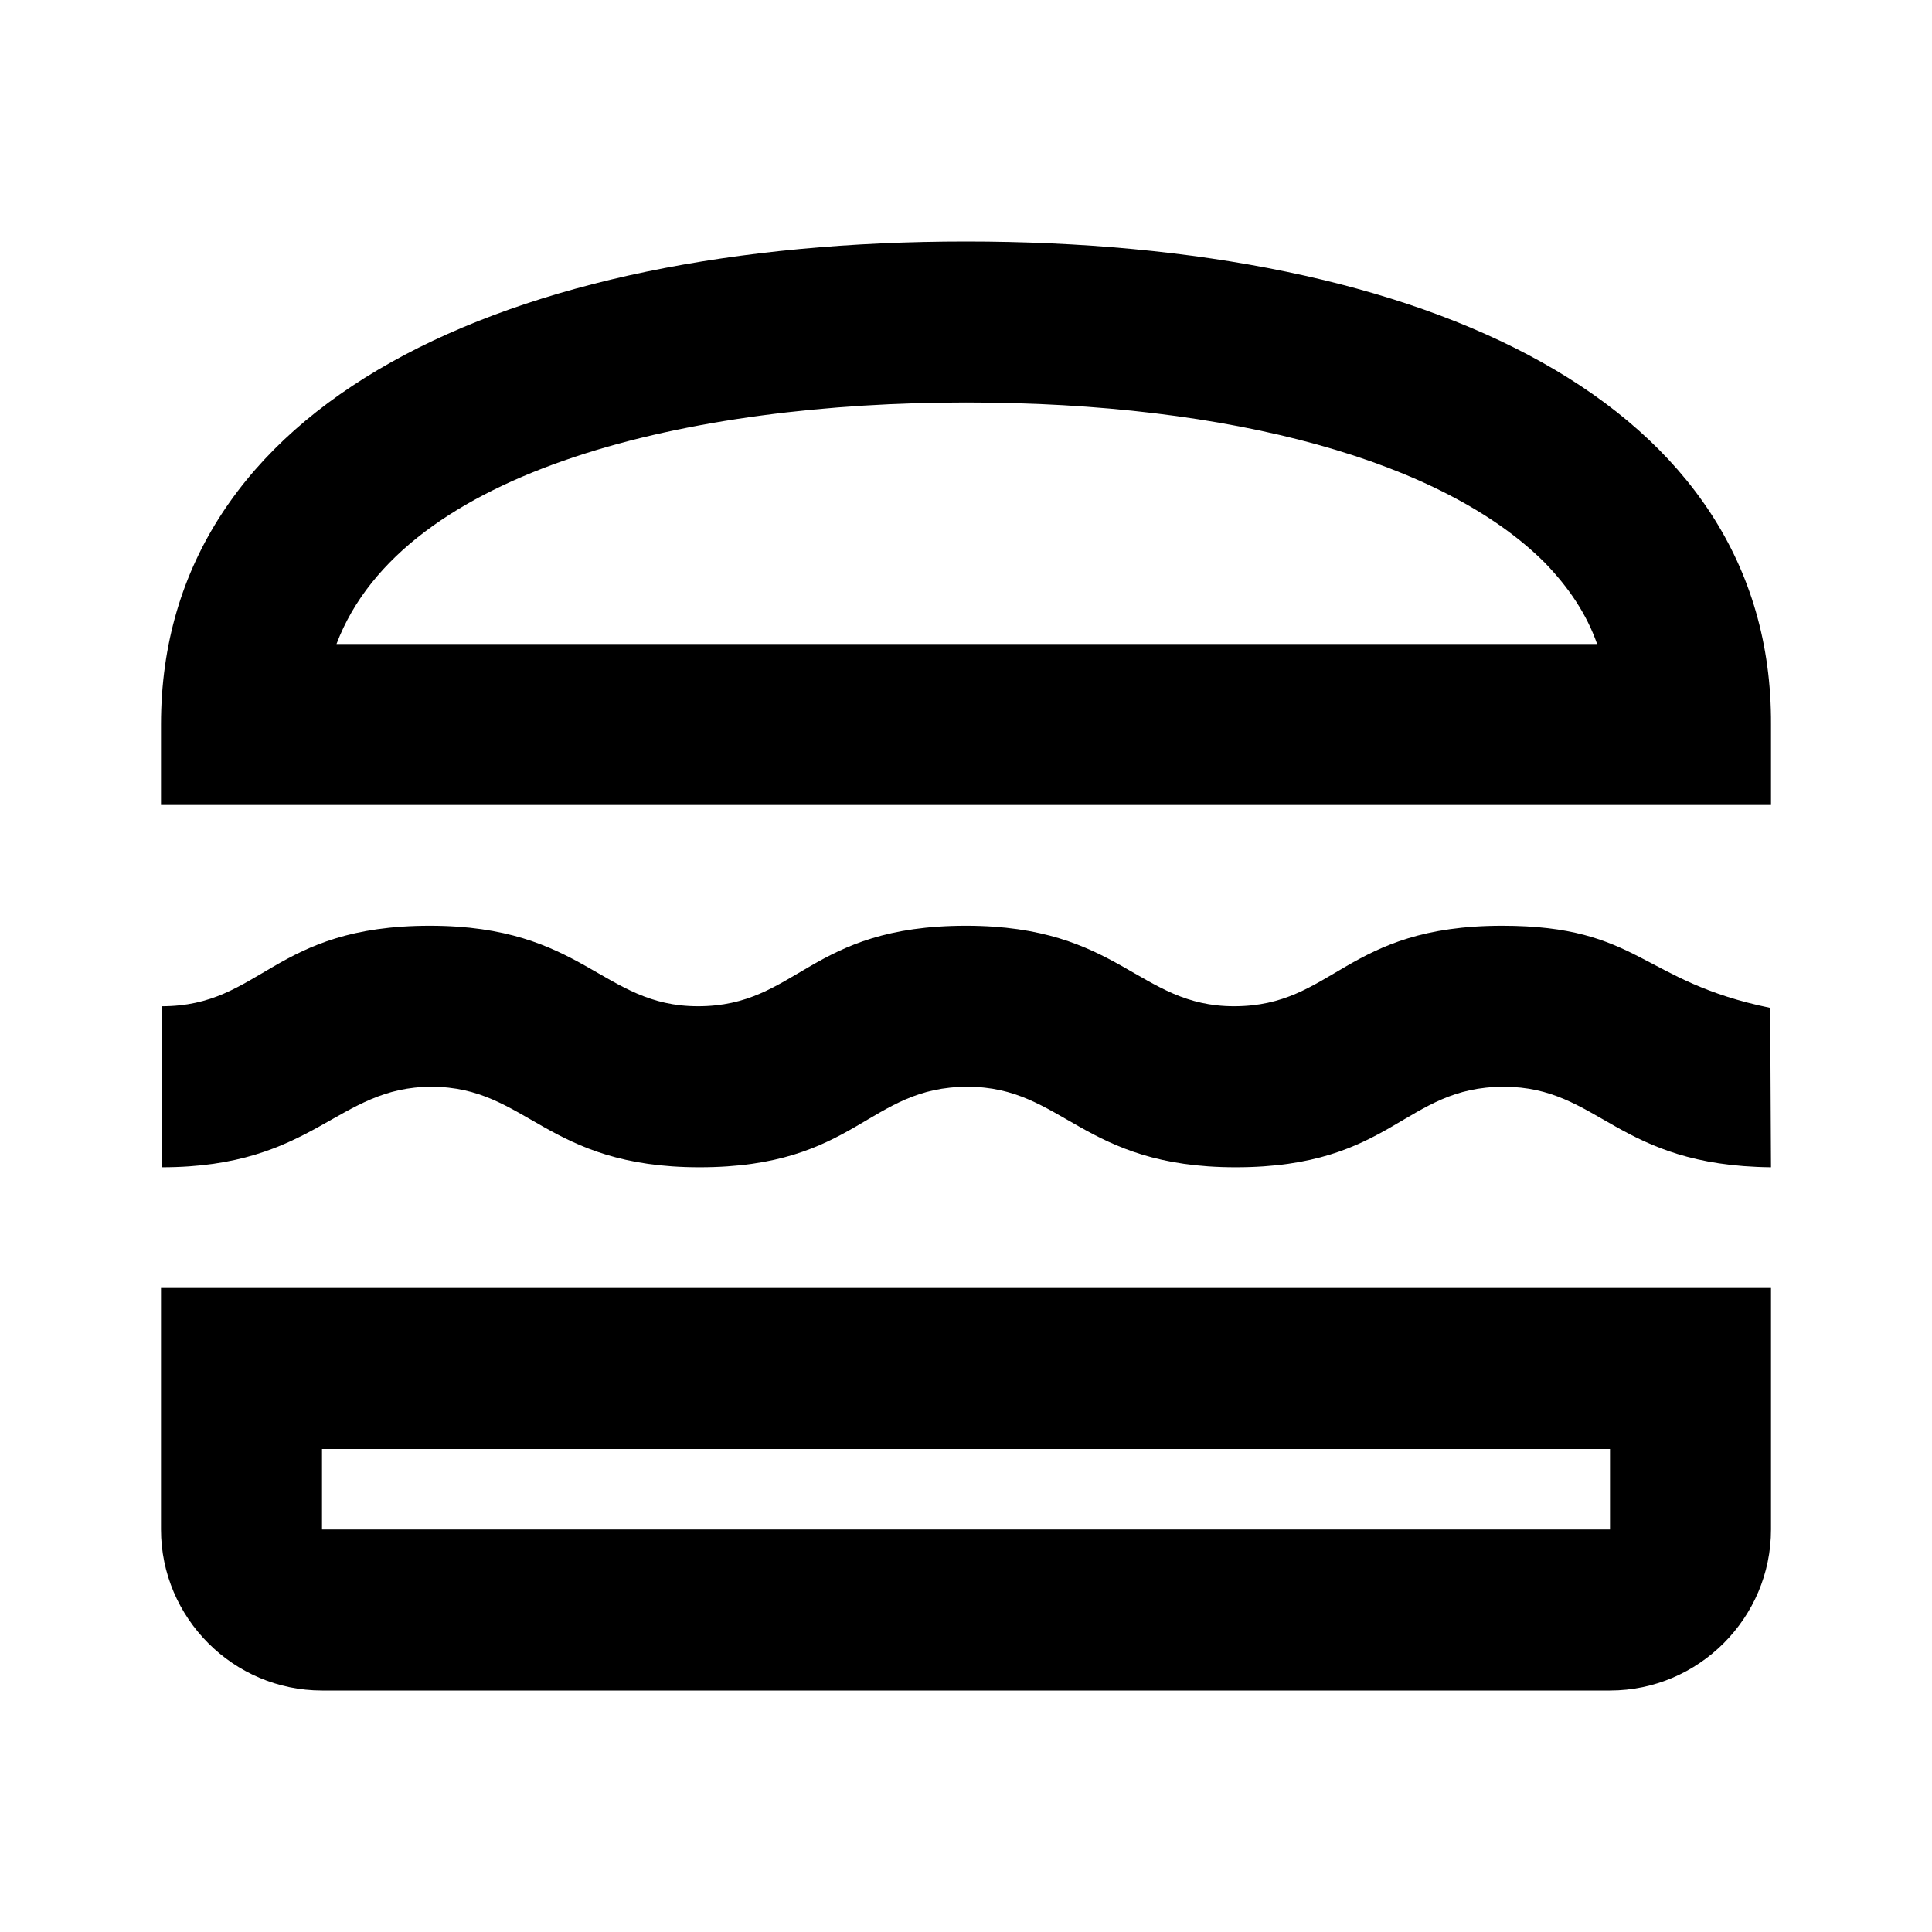
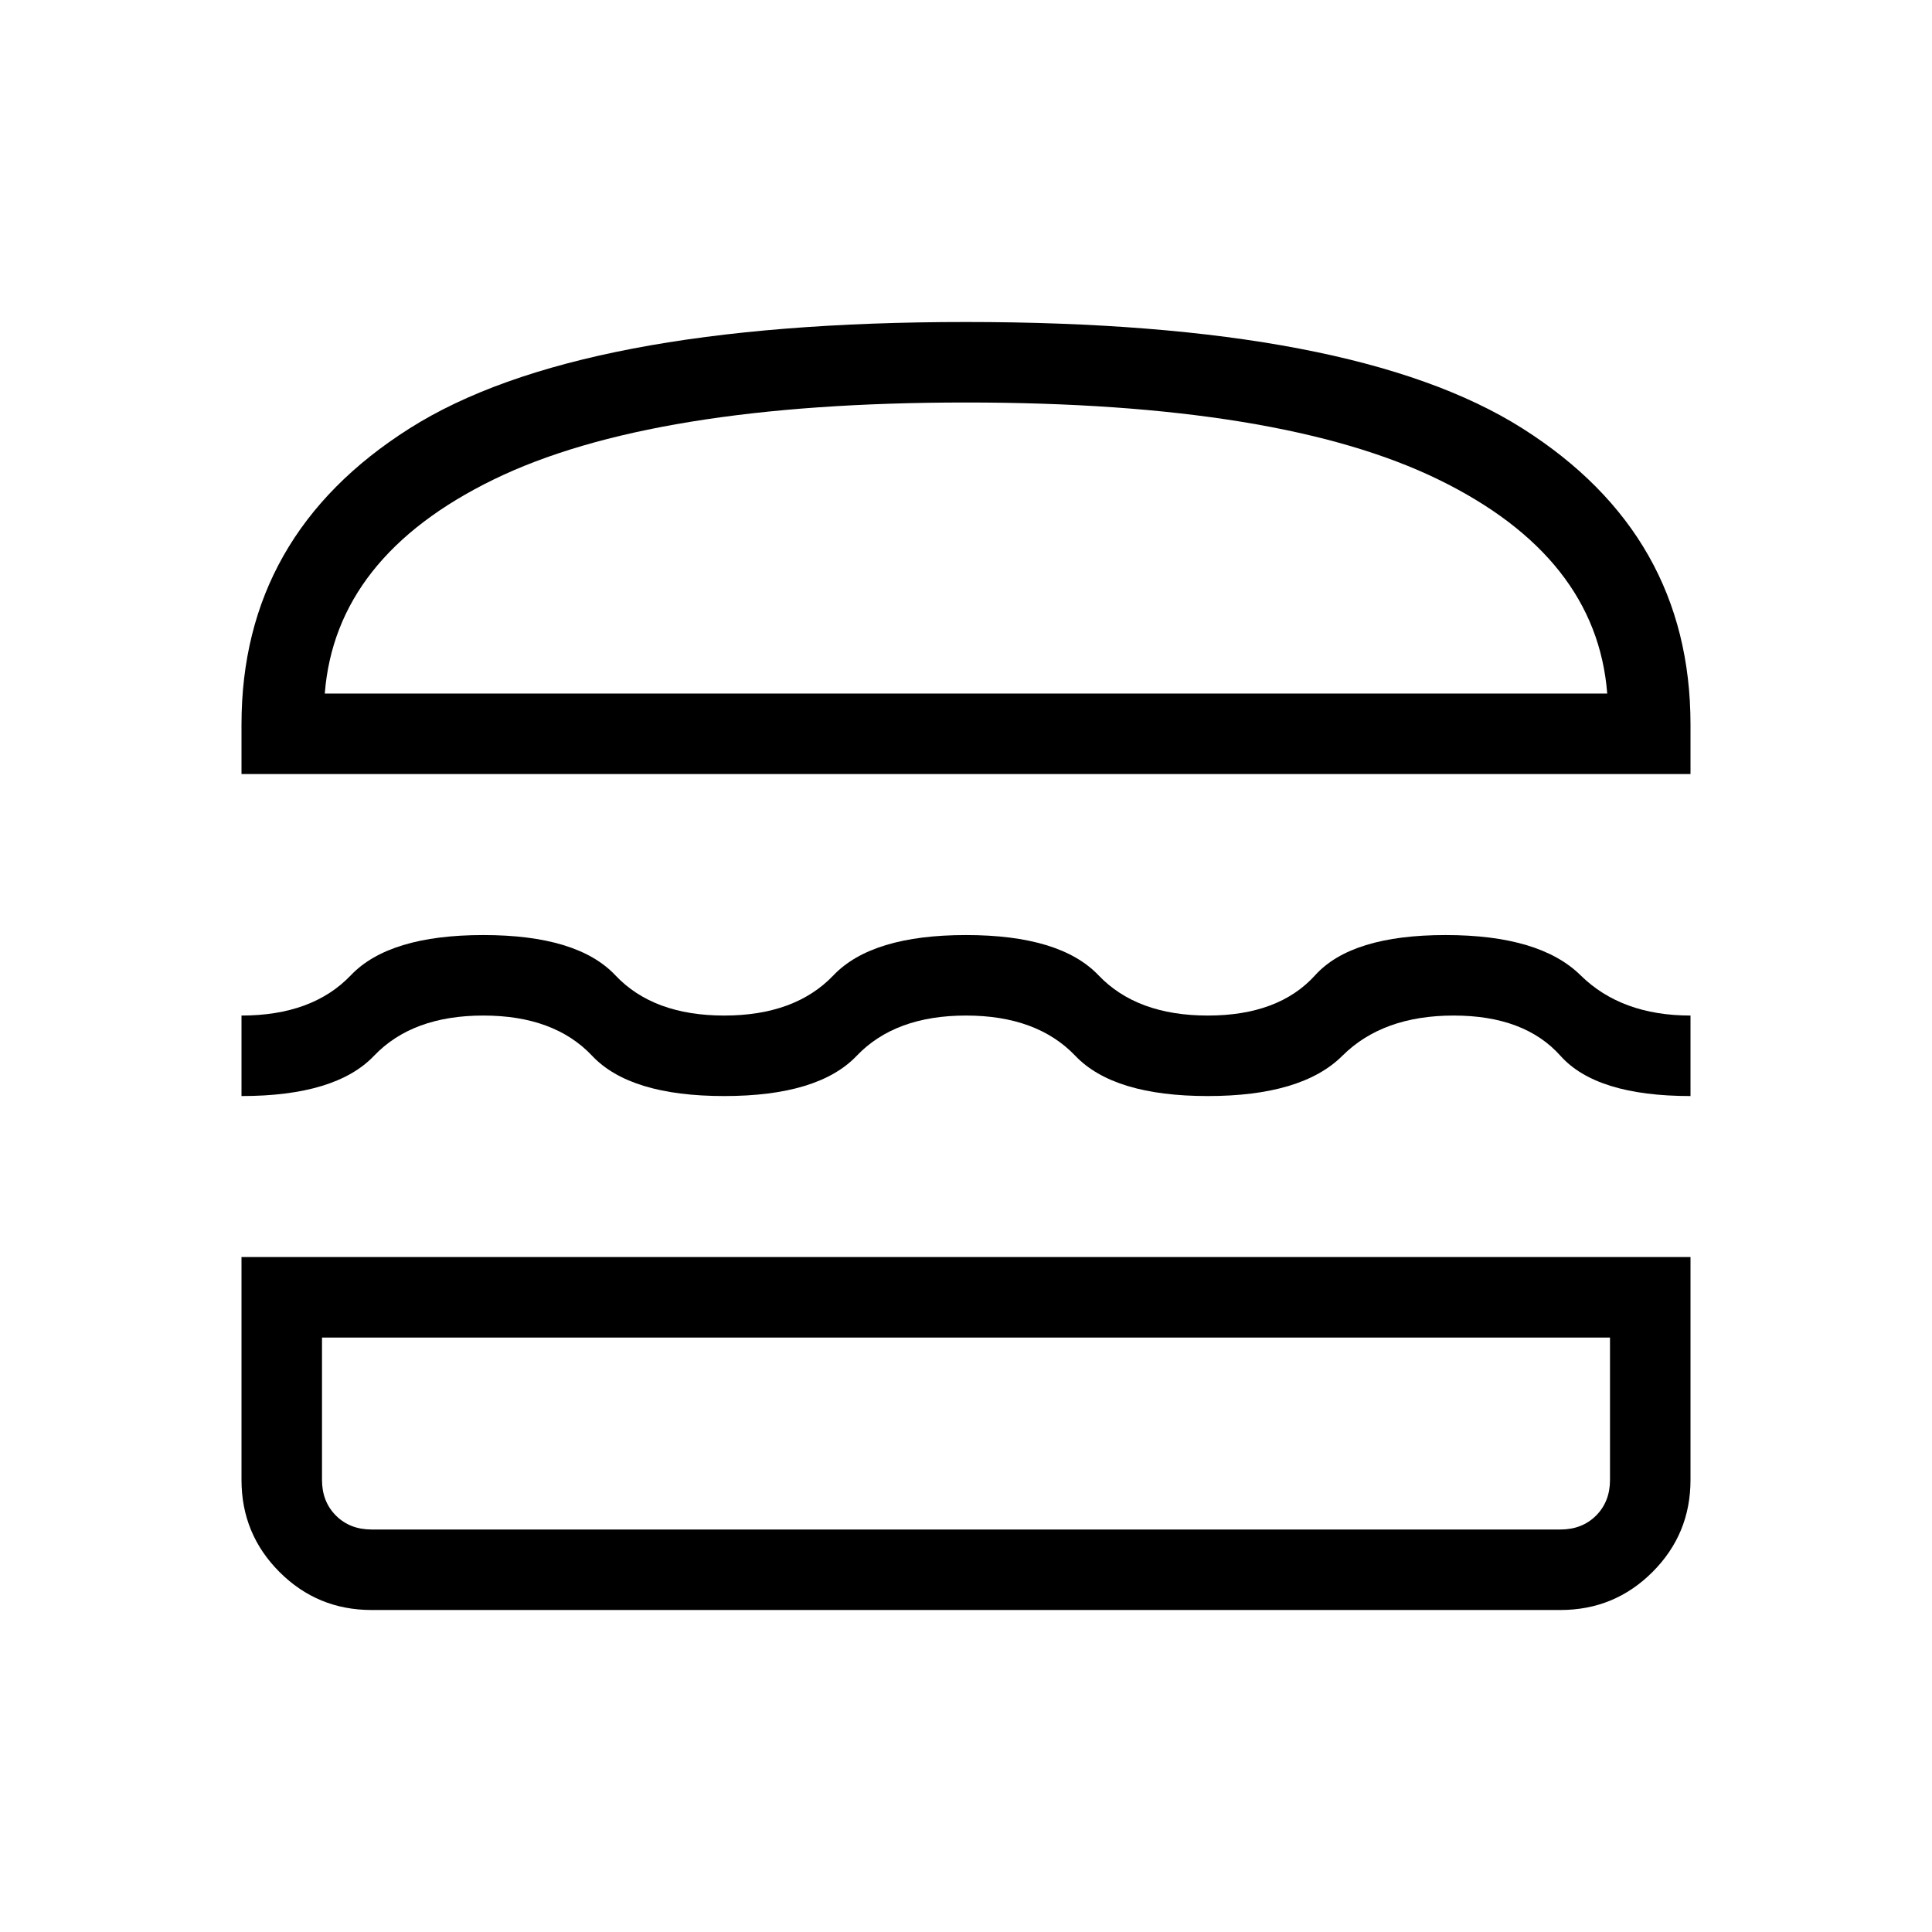
- <svg xmlns="http://www.w3.org/2000/svg" enable-background="new 0 0 24 24" height="24px" viewBox="0 0 24 24" width="24px" fill="#000000">
-   <g>
-     <rect fill="none" height="24" width="24" />
-   </g>
-   <g>
-     <g>
-       <path d="M2,19c0,1.1,0.9,2,2,2h16c1.1,0,2-0.9,2-2v-3H2V19z M4,18h16v1H4V18z" />
-       <path d="M18.66,11.5c-1.95,0-2.09,1-3.33,1c-1.19,0-1.42-1-3.33-1c-1.95,0-2.09,1-3.33,1c-1.19,0-1.42-1-3.33-1 c-1.95,0-2.09,1-3.33,1v2c1.9,0,2.17-1,3.35-1c1.19,0,1.42,1,3.33,1c1.95,0,2.09-1,3.33-1c1.19,0,1.42,1,3.33,1 c1.95,0,2.09-1,3.33-1c1.19,0,1.4,0.98,3.32,1l-0.01-1.98C20.38,12.19,20.37,11.5,18.66,11.5z" />
-       <path d="M22,9c0.02-4-4.28-6-10-6C6.29,3,2,5,2,9v1h20L22,9L22,9z M4.18,8C5.01,5.81,8.61,5,12,5c3.31,0,5.93,0.73,7.19,1.99 C19.49,7.3,19.71,7.63,19.84,8H4.18z" />
-     </g>
-   </g>
+ <svg xmlns="http://www.w3.org/2000/svg" height="24px" viewBox="0 -960 960 960" width="24px" fill="#000000">
+   <path d="M184.62-160q-26.85 0-45.74-18.88Q120-197.77 120-224.62v-110.76h720v110.76q0 26.85-18.88 45.74Q802.23-160 775.38-160H184.62ZM160-295.38v70.76q0 10.77 6.92 17.7 6.93 6.92 17.7 6.92h590.76q10.77 0 17.7-6.92 6.92-6.93 6.92-17.7v-70.76H160Zm320-160q-35.23 0-54.31 20-19.07 20-65.84 20t-65.62-20q-18.85-20-54.08-20t-54.3 20q-19.08 20-65.85 20v-40q35.23 0 54.31-20 19.07-20 65.84-20t65.62 20q18.85 20 54.08 20t54.3-20q19.08-20 65.85-20 46.77 0 65.85 20 19.07 20 54.3 20t53.31-20q18.08-20 64.85-20 46.77 0 67.07 20 20.31 20 54.62 20v40q-46.77 0-64.62-20-17.84-20-53.07-20-35.23 0-55.31 20-20.08 20-66.85 20-46.77 0-65.84-20-19.08-20-54.31-20Zm-360-120V-600q0-94.23 83.5-147.12Q287-800 480-800t276.5 52.88Q840-694.23 840-600v24.62H120ZM480-760q-156.31 0-234.81 38.31t-83.81 106.31h637.24q-5.31-68-83.81-106.31T480-760Zm0 464.62Zm0-320Z" />
</svg>
